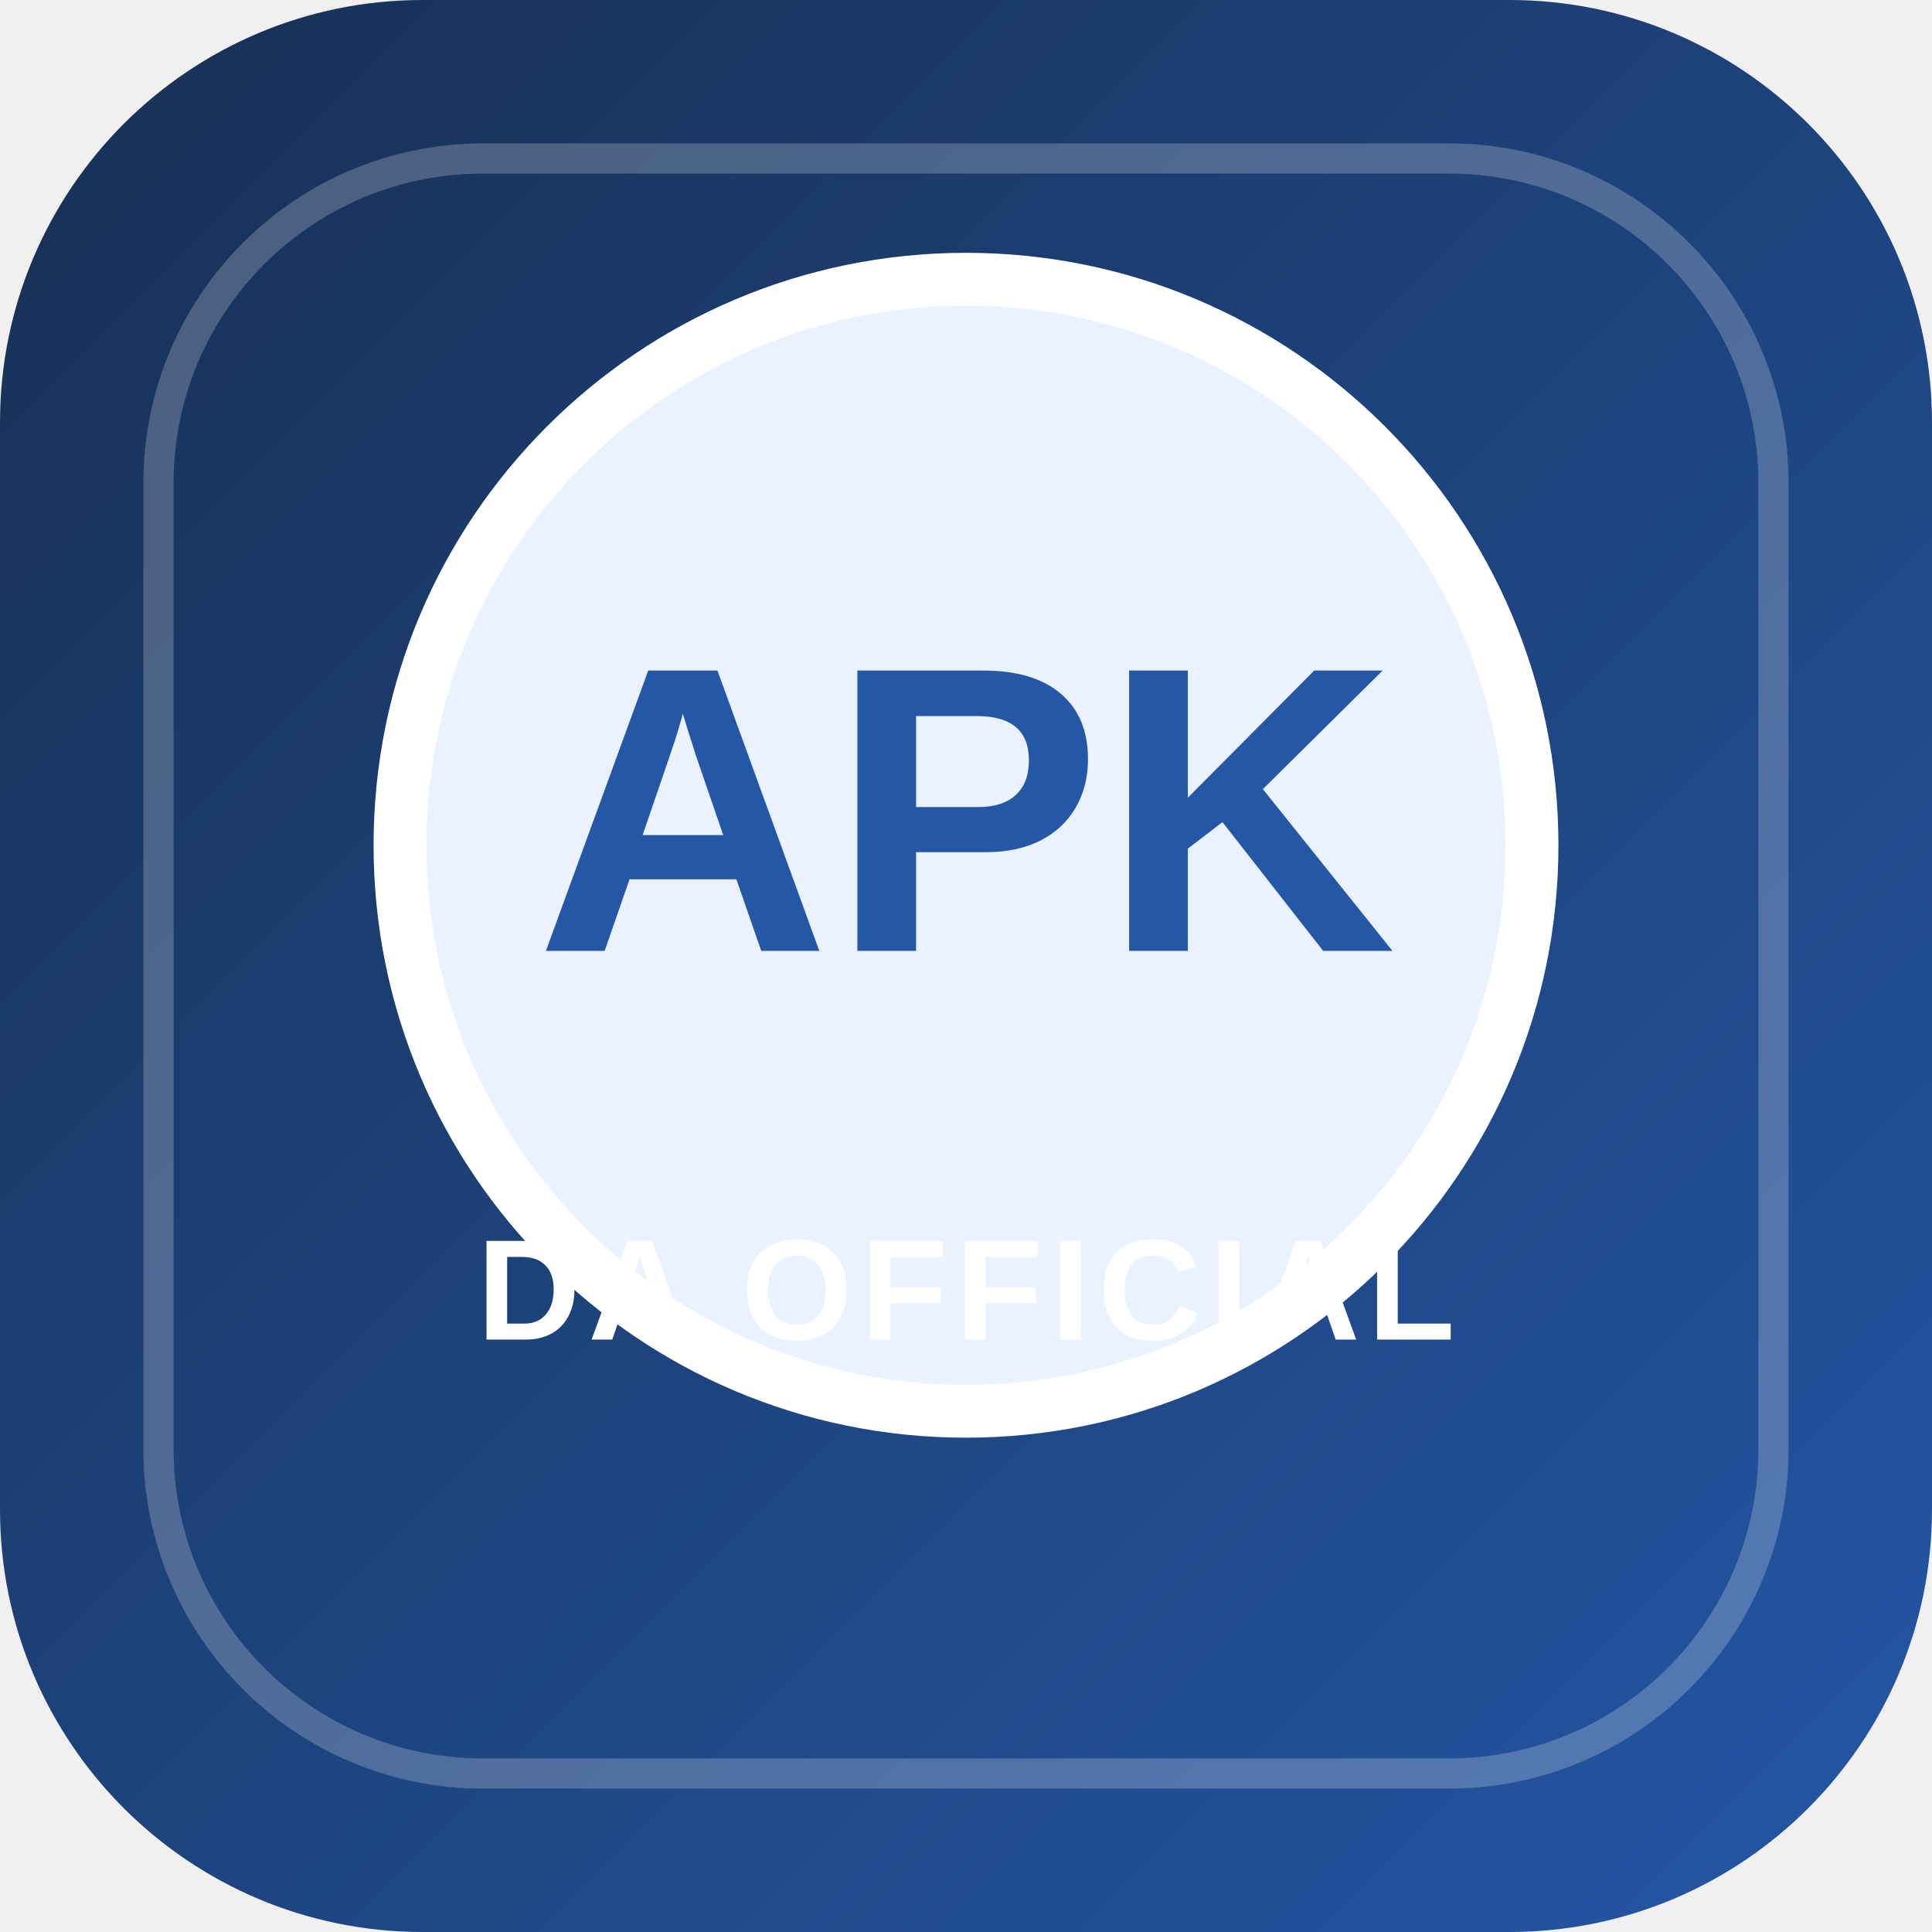
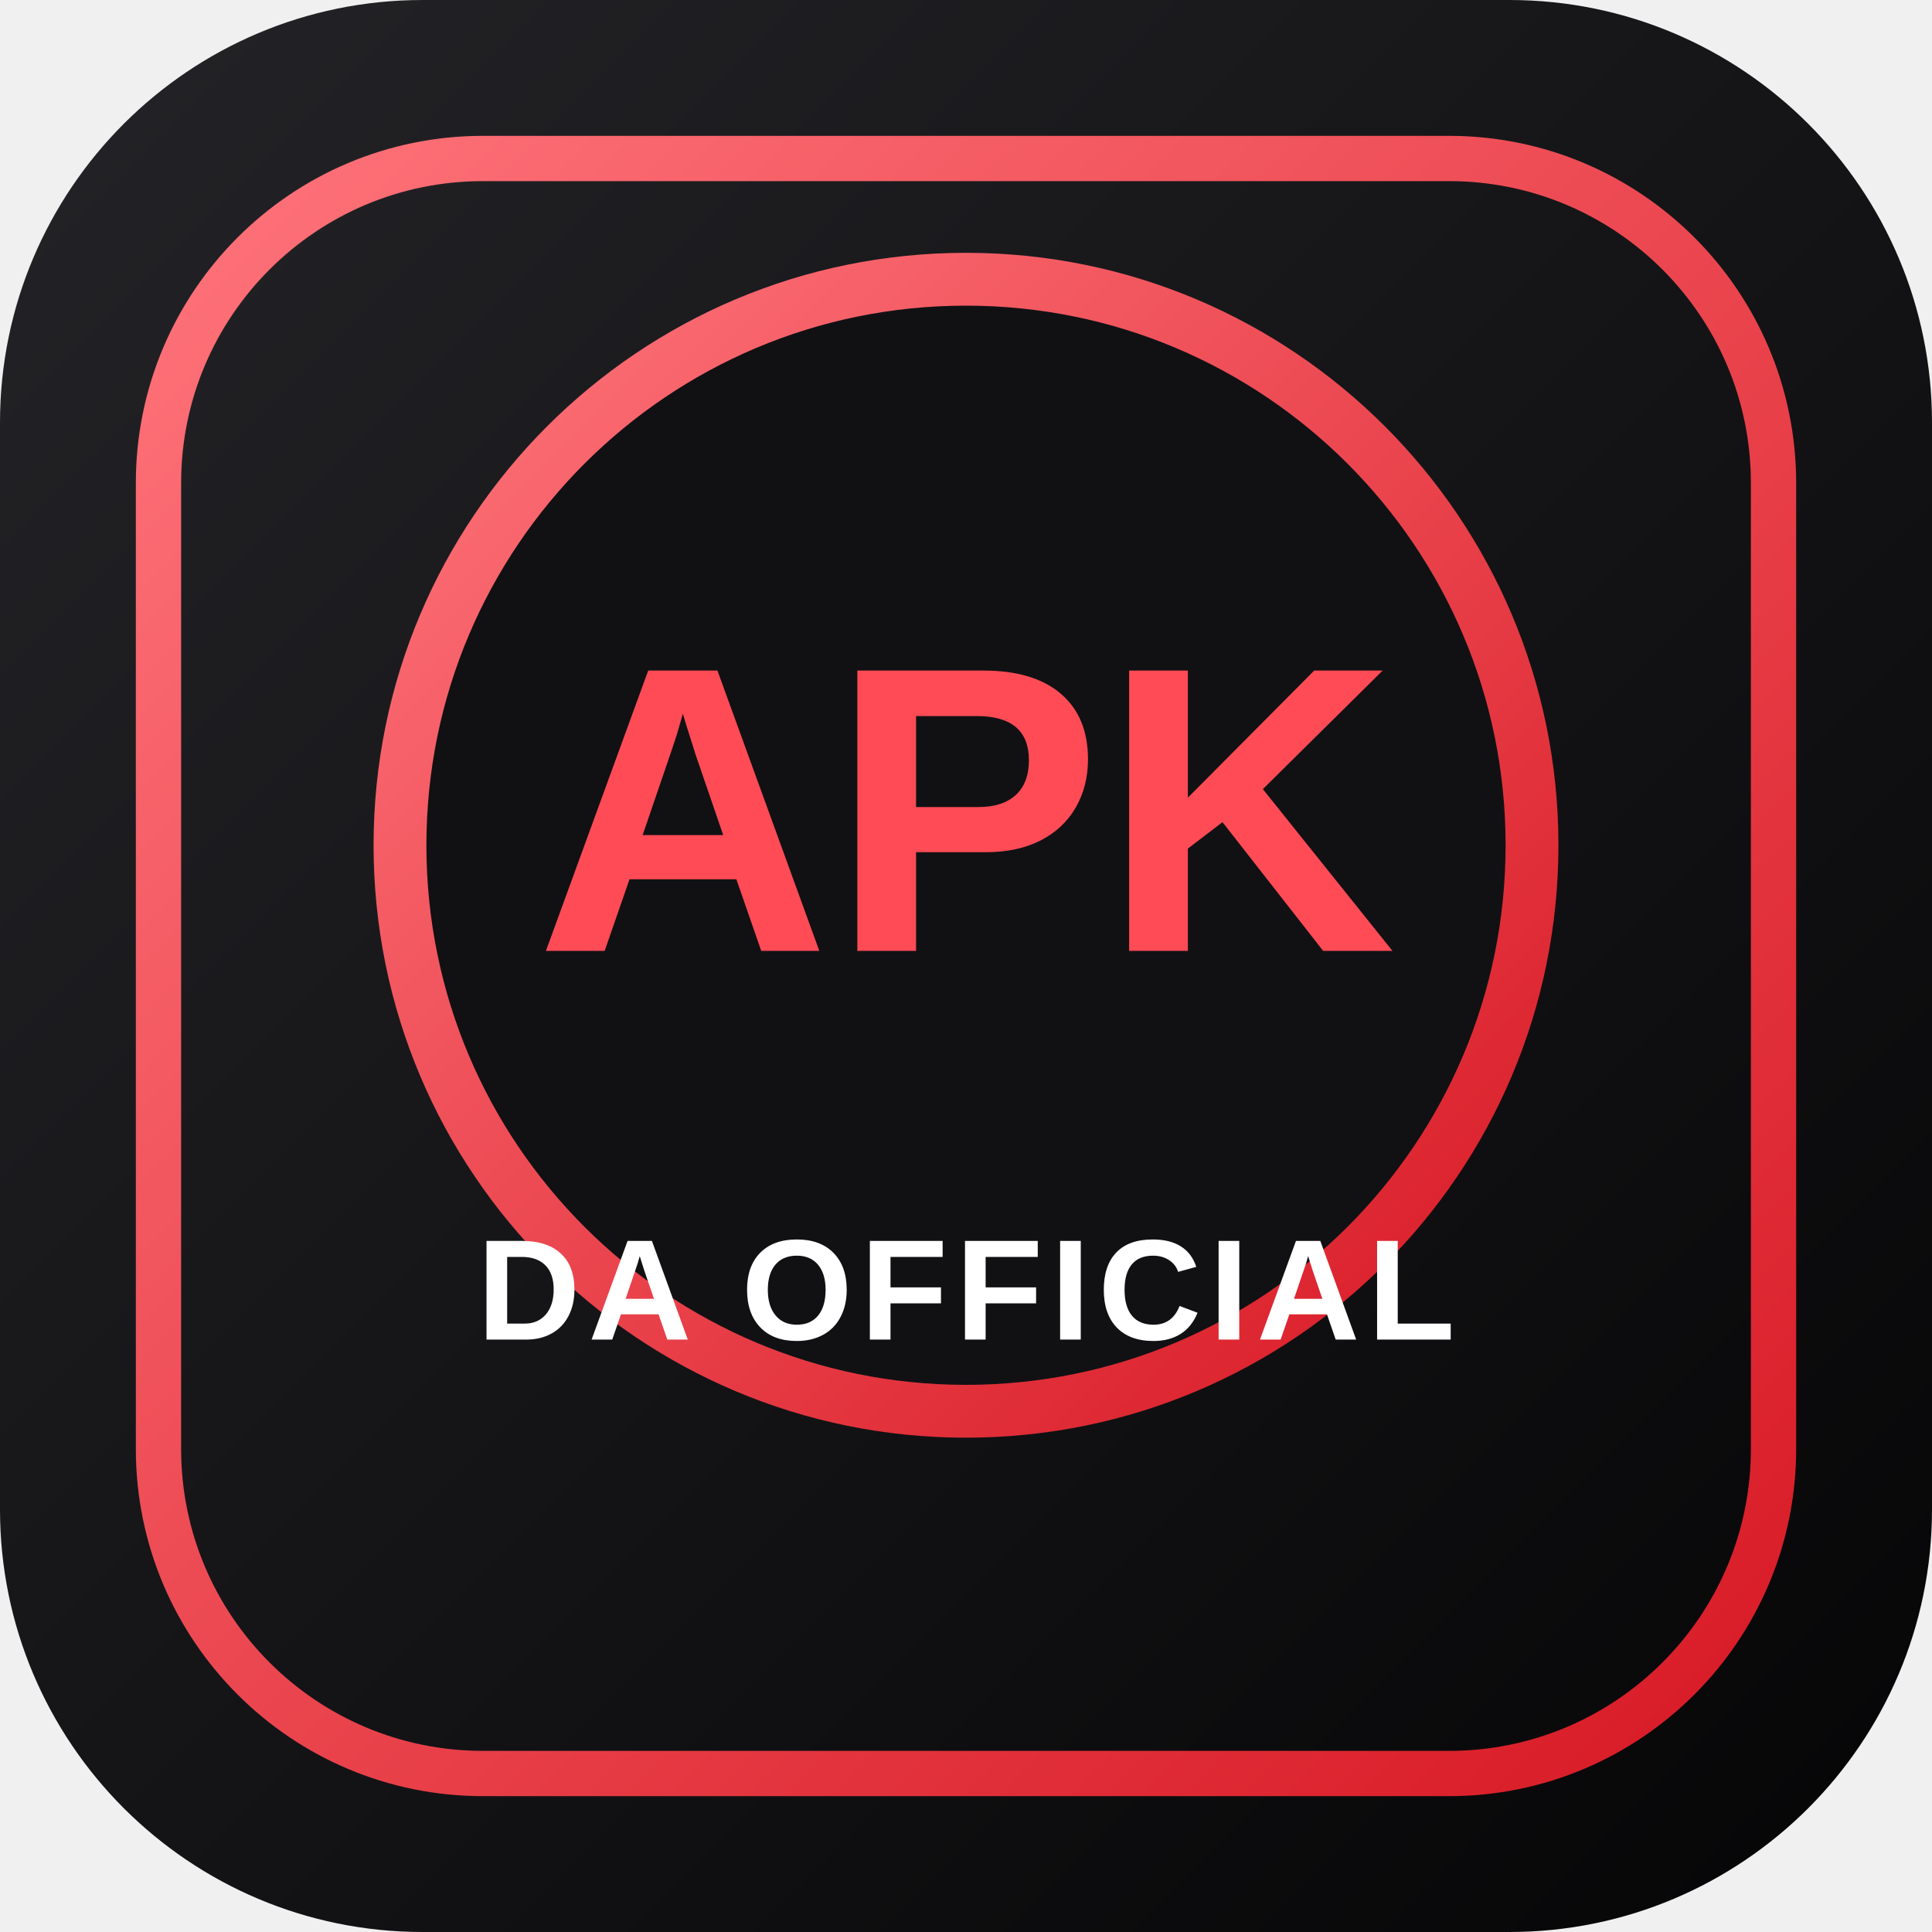
<svg xmlns="http://www.w3.org/2000/svg" viewBox="0 0 512 512" role="img" aria-labelledby="iconTitle">
  <defs>
    <linearGradient id="bg" x1="0" y1="0" x2="1" y2="1">
-       <stop offset="0" stop-color="#172f53" />
-       <stop offset="1" stop-color="#2457a6" />
+       <stop offset="0" stop-color="#242428" />
+       <stop offset="1" stop-color="#050506" />
+     </linearGradient>
+     <linearGradient id="red" x1="0" y1="0" x2="1" y2="1">
+       <stop offset="0" stop-color="#ff747b" />
+       <stop offset="1" stop-color="#d71924" />
    </linearGradient>
  </defs>
  <rect width="512" height="512" rx="112" fill="url(#bg)" />
-   <rect x="42" y="42" width="428" height="428" rx="86" fill="none" stroke="#ffffff" stroke-opacity=".22" stroke-width="8" />
-   <circle cx="256" cy="224" r="150" fill="#eaf2ff" stroke="#ffffff" stroke-width="14" />
-   <text x="256" y="252" text-anchor="middle" font-family="Arial,sans-serif" font-weight="900" font-size="108" fill="#2457a6">APK</text>
+   <rect x="42" y="42" width="428" height="428" rx="86" fill="none" stroke="url(#red)" stroke-width="12" />
+   <circle cx="256" cy="224" r="150" fill="#111114" stroke="url(#red)" stroke-width="14" />
+   <text x="256" y="252" text-anchor="middle" font-family="Arial,sans-serif" font-weight="900" font-size="108" fill="#ff4b55">APK</text>
  <text x="256" y="355" text-anchor="middle" font-family="Arial,sans-serif" font-weight="900" font-size="38" letter-spacing="2" fill="#ffffff">DA OFFICIAL</text>
</svg>
